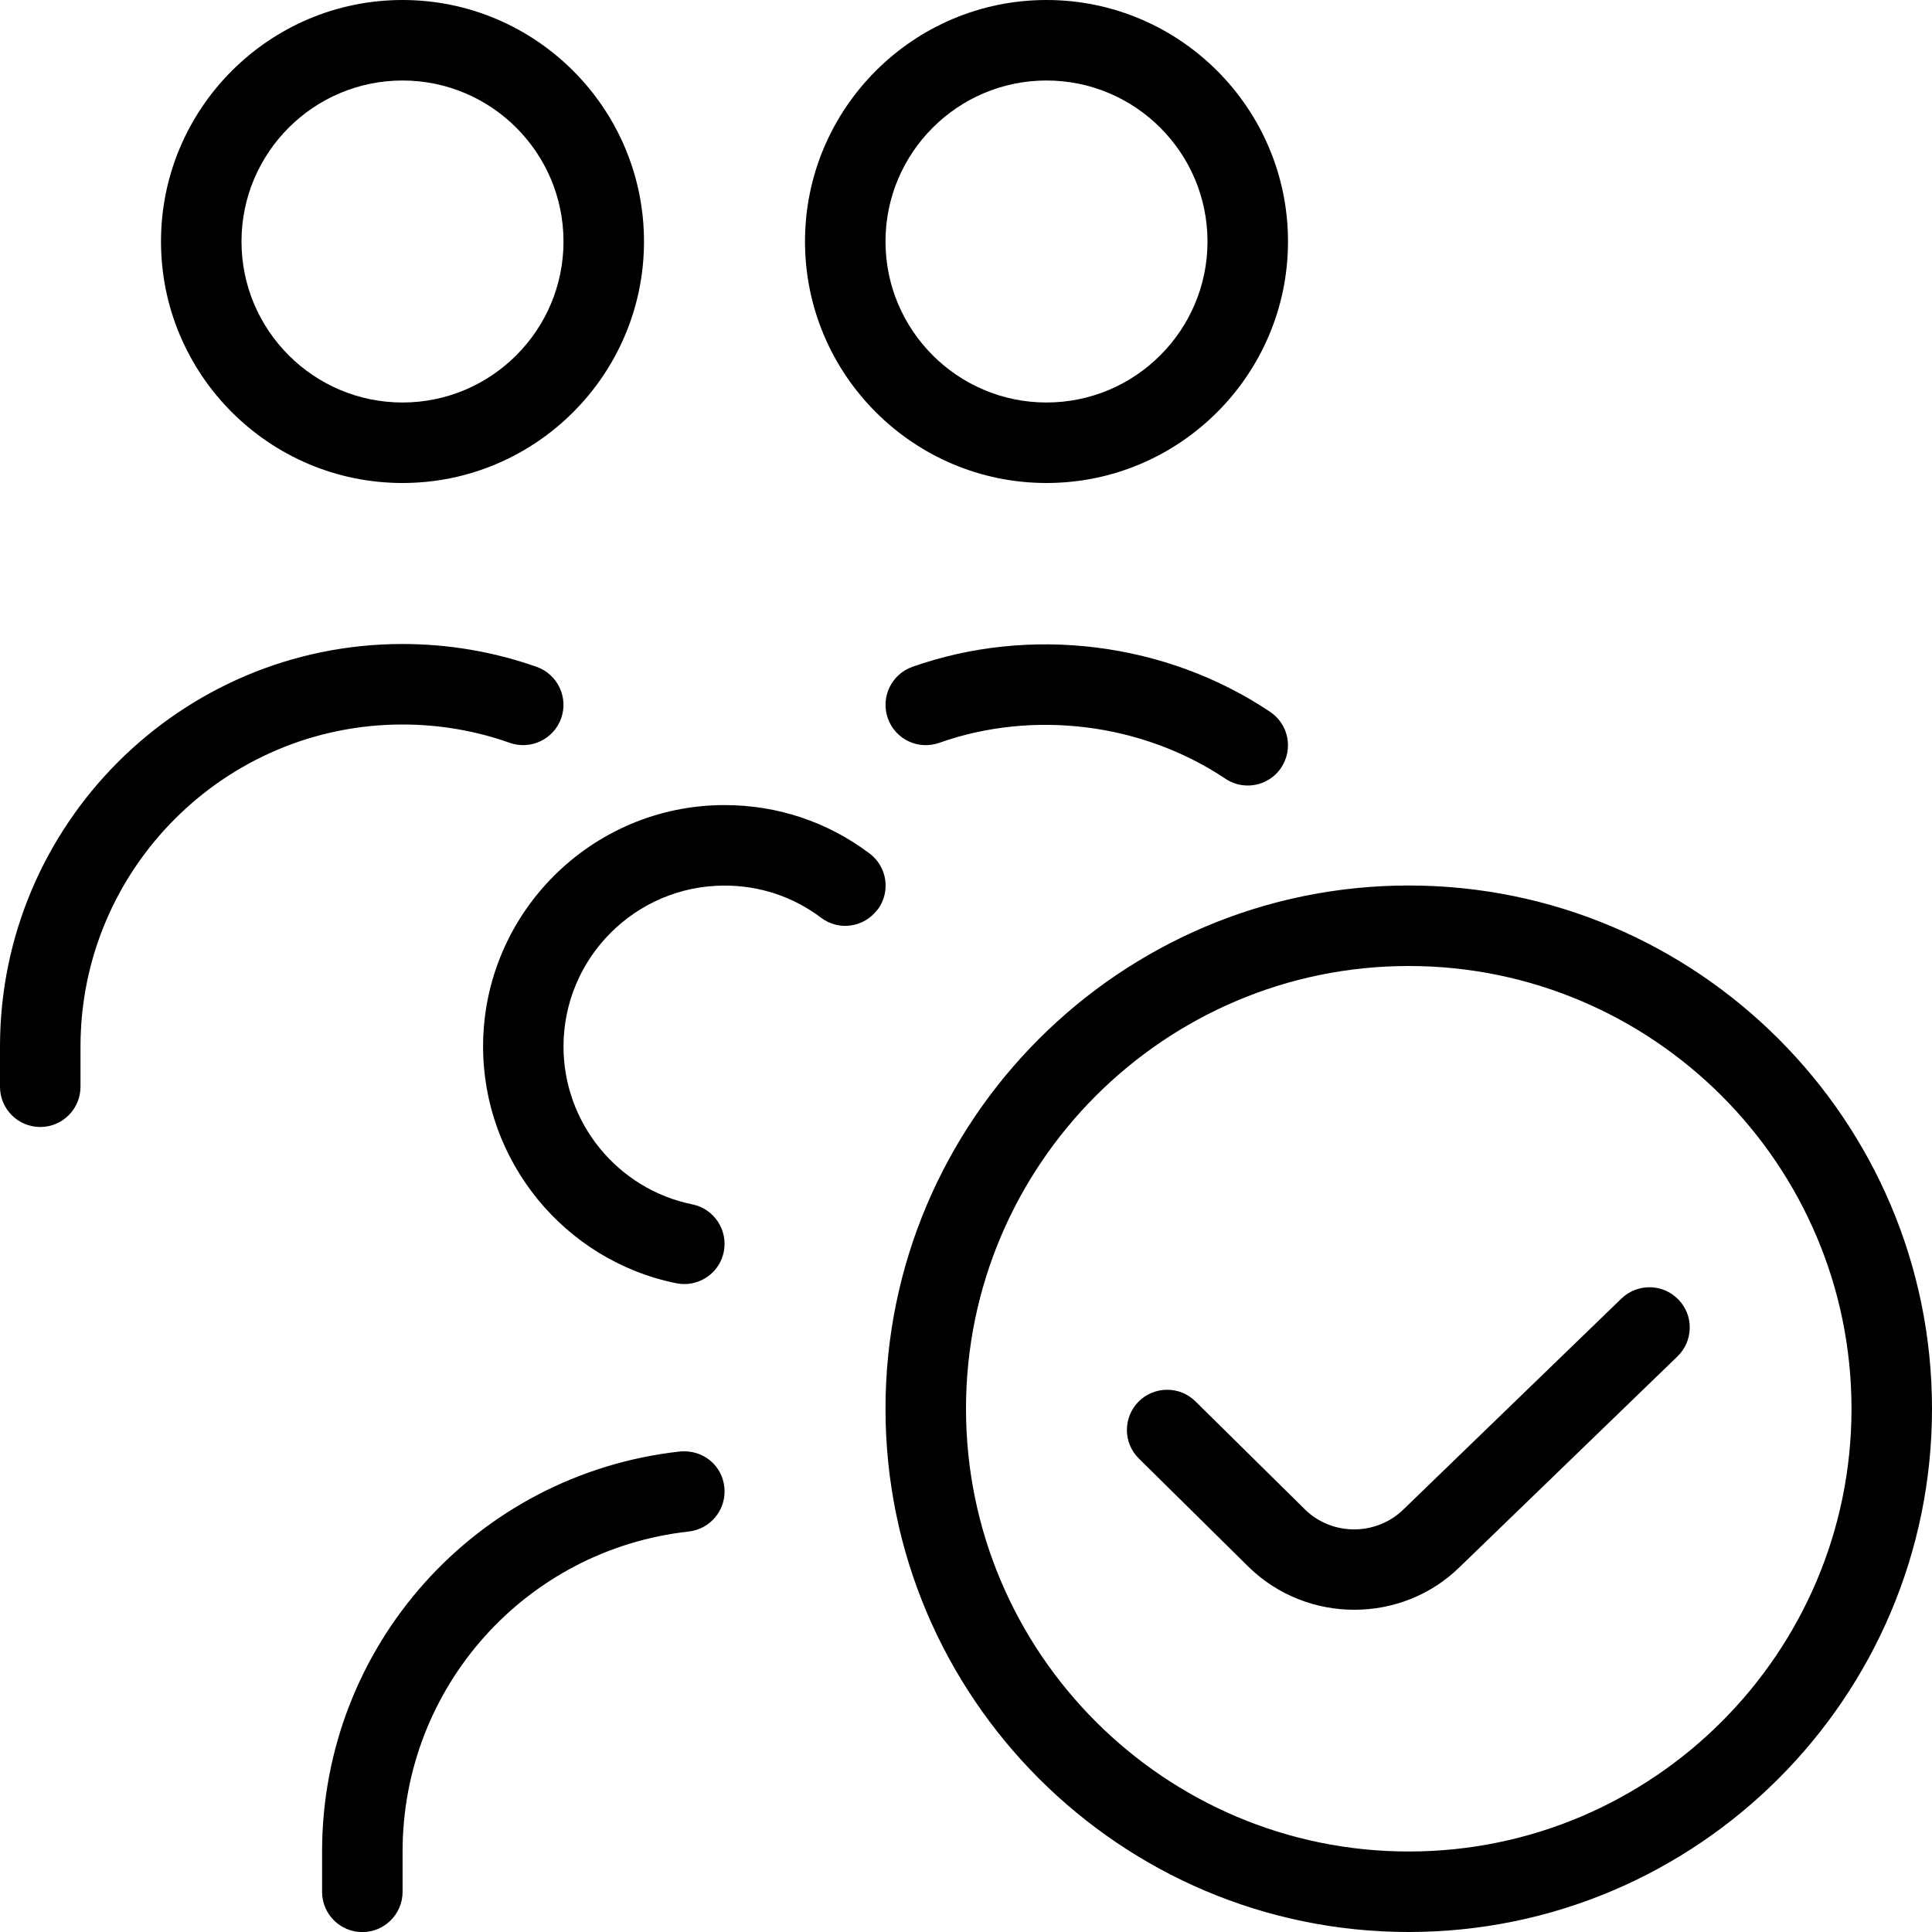
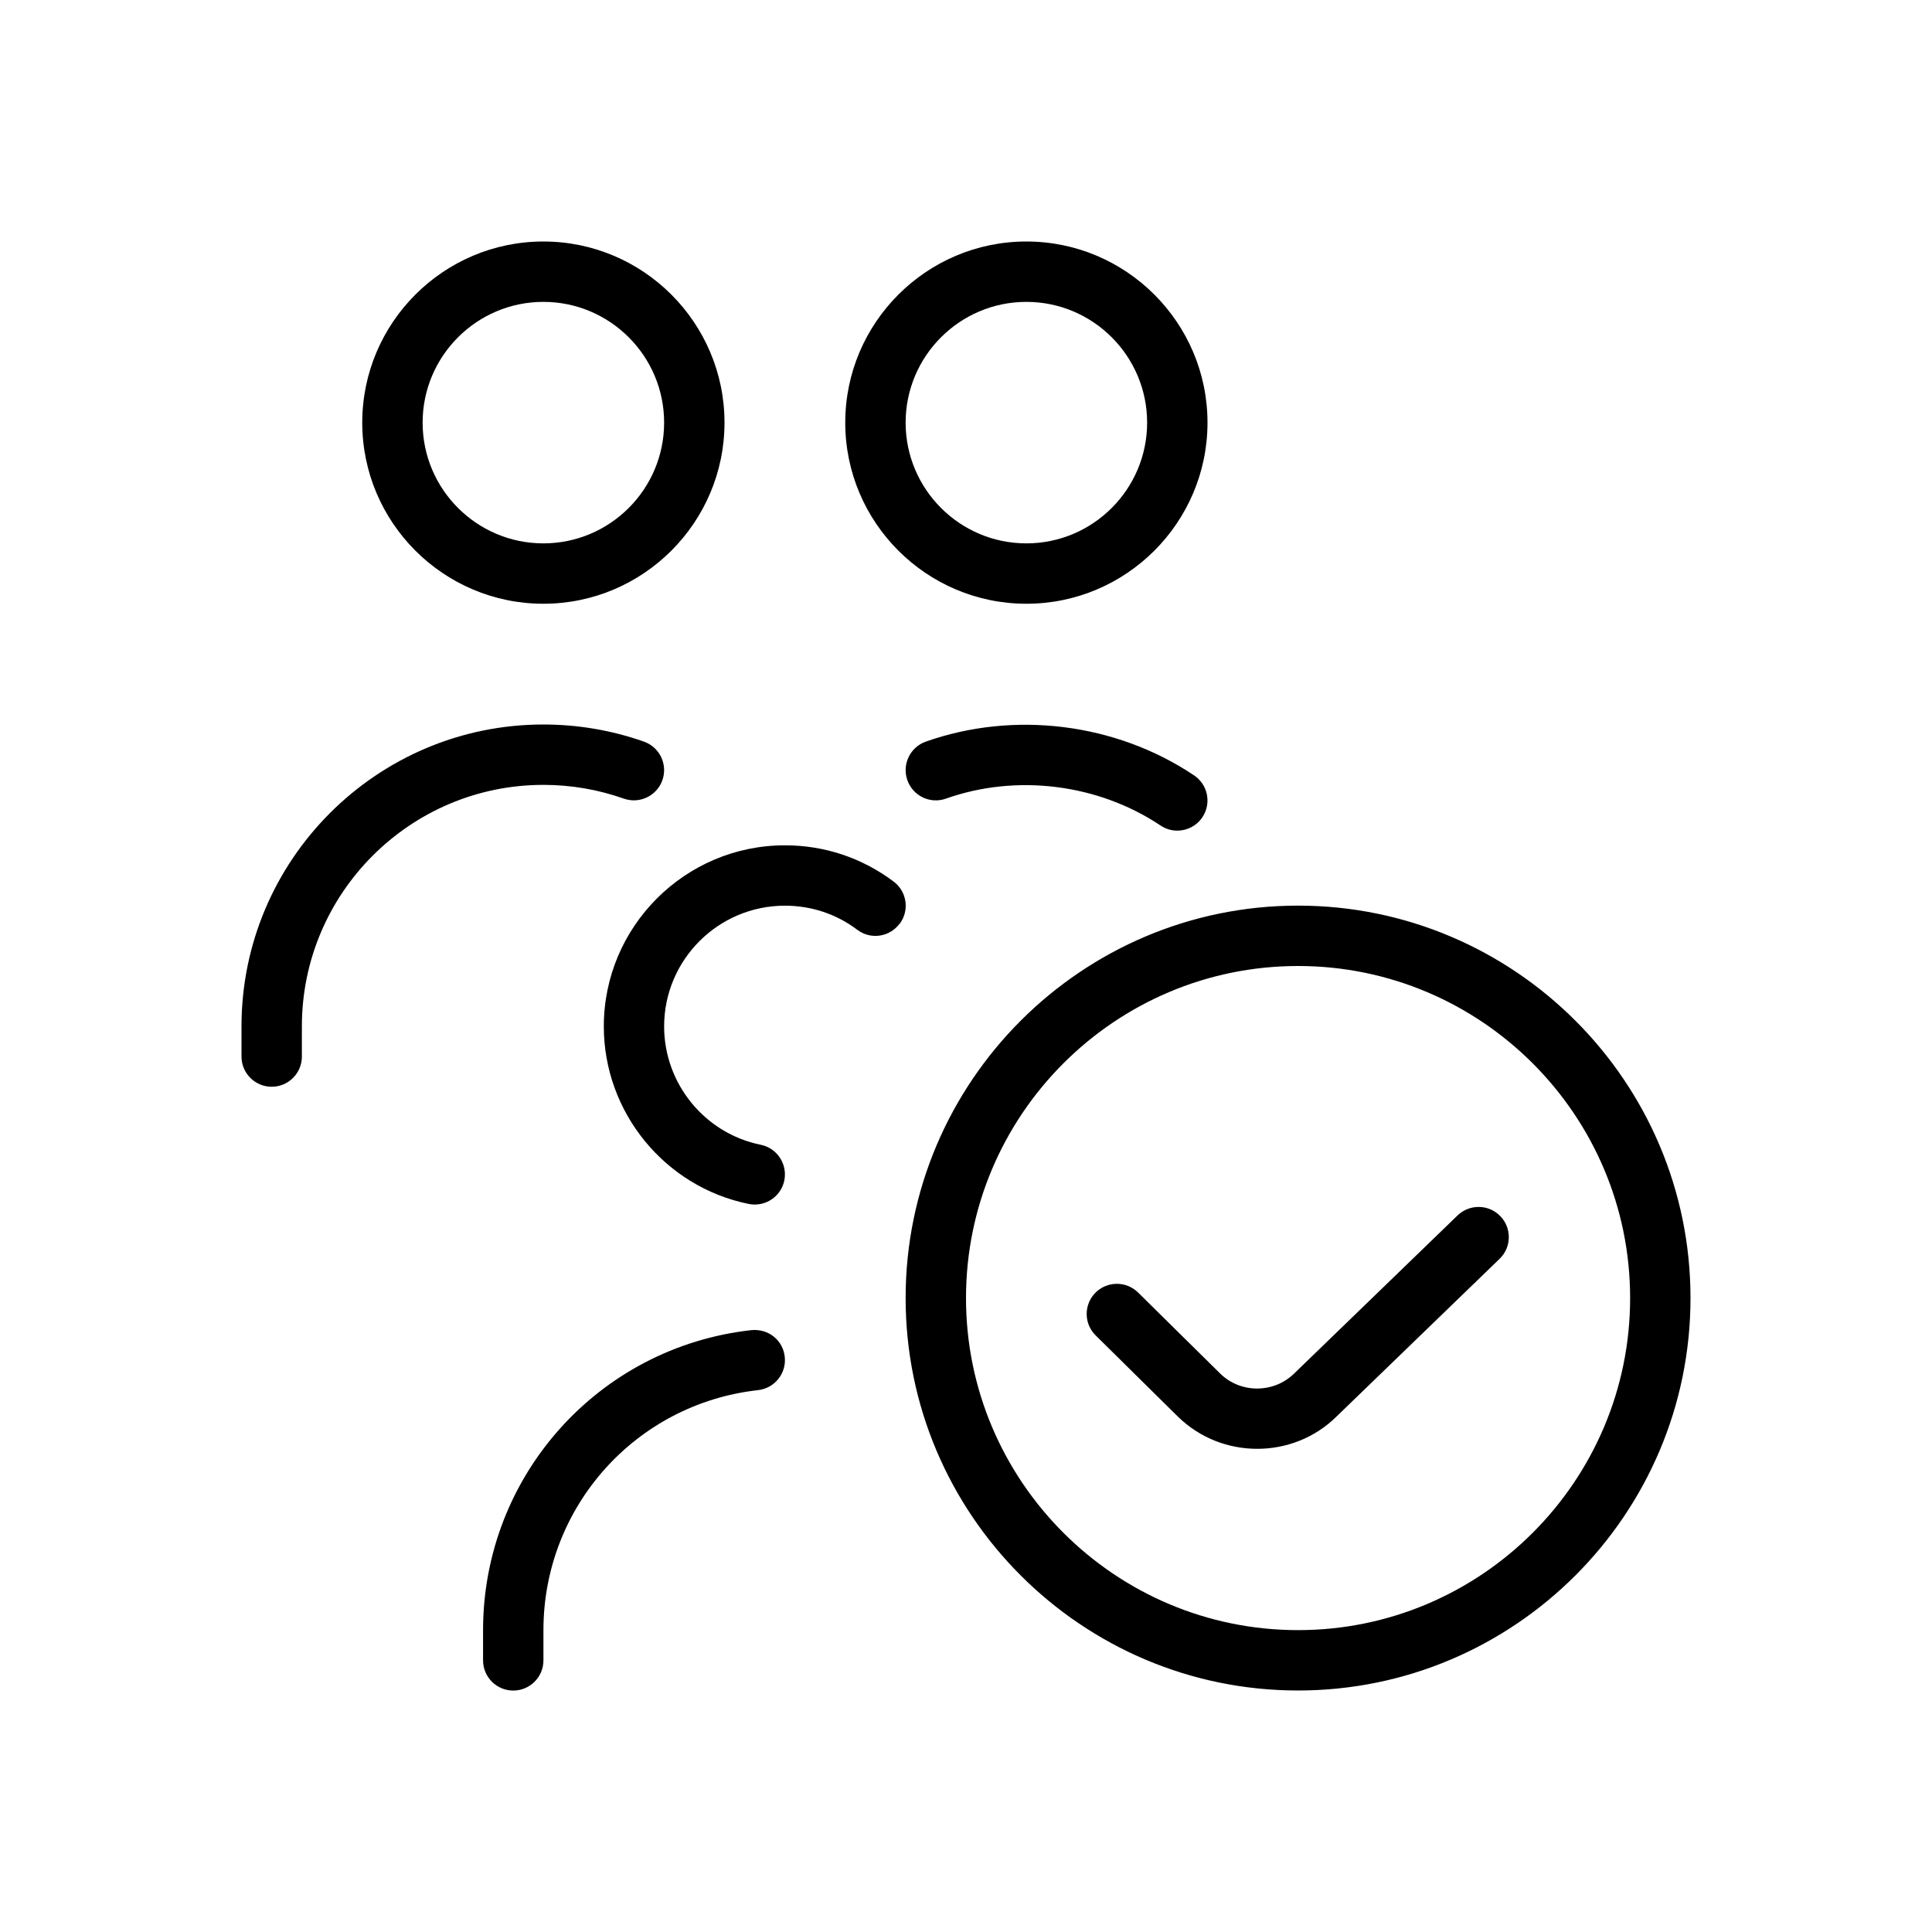
- <svg xmlns="http://www.w3.org/2000/svg" id="Layer_1" data-name="Layer 1" viewBox="0 0 24 24">
+ <svg xmlns="http://www.w3.org/2000/svg" id="Layer_1" data-name="Layer 1" viewBox="-4 -4 32 32">
  <path d="m5,6c1.654,0,3-1.346,3-3S6.654,0,5,0s-3,1.346-3,3,1.346,3,3,3Zm0-5c1.103,0,2,.897,2,2s-.897,2-2,2-2-.897-2-2,.897-2,2-2Zm8,5c1.654,0,3-1.346,3-3s-1.346-3-3-3-3,1.346-3,3,1.346,3,3,3Zm0-5c1.103,0,2,.897,2,2s-.897,2-2,2-2-.897-2-2,.897-2,2-2Zm-2.101,10.301c-.166.221-.479.267-.7.099-.347-.262-.762-.399-1.199-.399-1.103,0-2,.897-2,2,0,.948.673,1.772,1.6,1.96.271.055.445.319.391.59-.048.237-.257.4-.49.4-.033,0-.066-.003-.1-.01-1.391-.282-2.4-1.519-2.4-2.94,0-1.654,1.346-3,3-3,.656,0,1.278.208,1.801.601.221.166.265.479.099.7Zm6.601-.301c-3.584,0-6.5,2.916-6.5,6.5s2.916,6.5,6.5,6.5,6.5-2.916,6.5-6.5-2.916-6.5-6.5-6.5Zm0,12c-3.033,0-5.5-2.468-5.5-5.5s2.467-5.5,5.5-5.5,5.5,2.468,5.5,5.5-2.467,5.5-5.5,5.5Zm3.35-6.857c.192.198.187.515-.012.707l-2.703,2.614c-.36.355-.835.533-1.311.533s-.949-.177-1.312-.531l-1.364-1.347c-.197-.193-.199-.51-.005-.707.194-.195.511-.198.707-.004l1.363,1.345c.337.329.886.327,1.223-.004l2.706-2.618c.199-.191.516-.187.707.012Zm-15.85-7.143c-2.206,0-4,1.794-4,4v.5c0,.276-.224.5-.5.5s-.5-.224-.5-.5v-.5c0-2.757,2.243-5,5-5,.572,0,1.133.096,1.667.284.26.093.396.378.304.639-.092.26-.378.396-.638.305-.426-.151-.875-.228-1.333-.228Zm10.916.536c-.097.144-.255.222-.416.222-.096,0-.192-.027-.278-.085-1.037-.693-2.39-.858-3.555-.445-.26.092-.546-.044-.638-.305-.092-.261.044-.546.304-.639,1.46-.516,3.148-.311,4.445.559.229.153.291.464.137.693Zm-6.918,8.937c.03.274-.167.521-.442.552-2.027.225-3.555,1.934-3.555,3.976v.5c0,.276-.224.5-.5.5s-.5-.224-.5-.5v-.5c0-2.553,1.911-4.689,4.445-4.97.286-.026.522.169.552.442Z" />
</svg>
